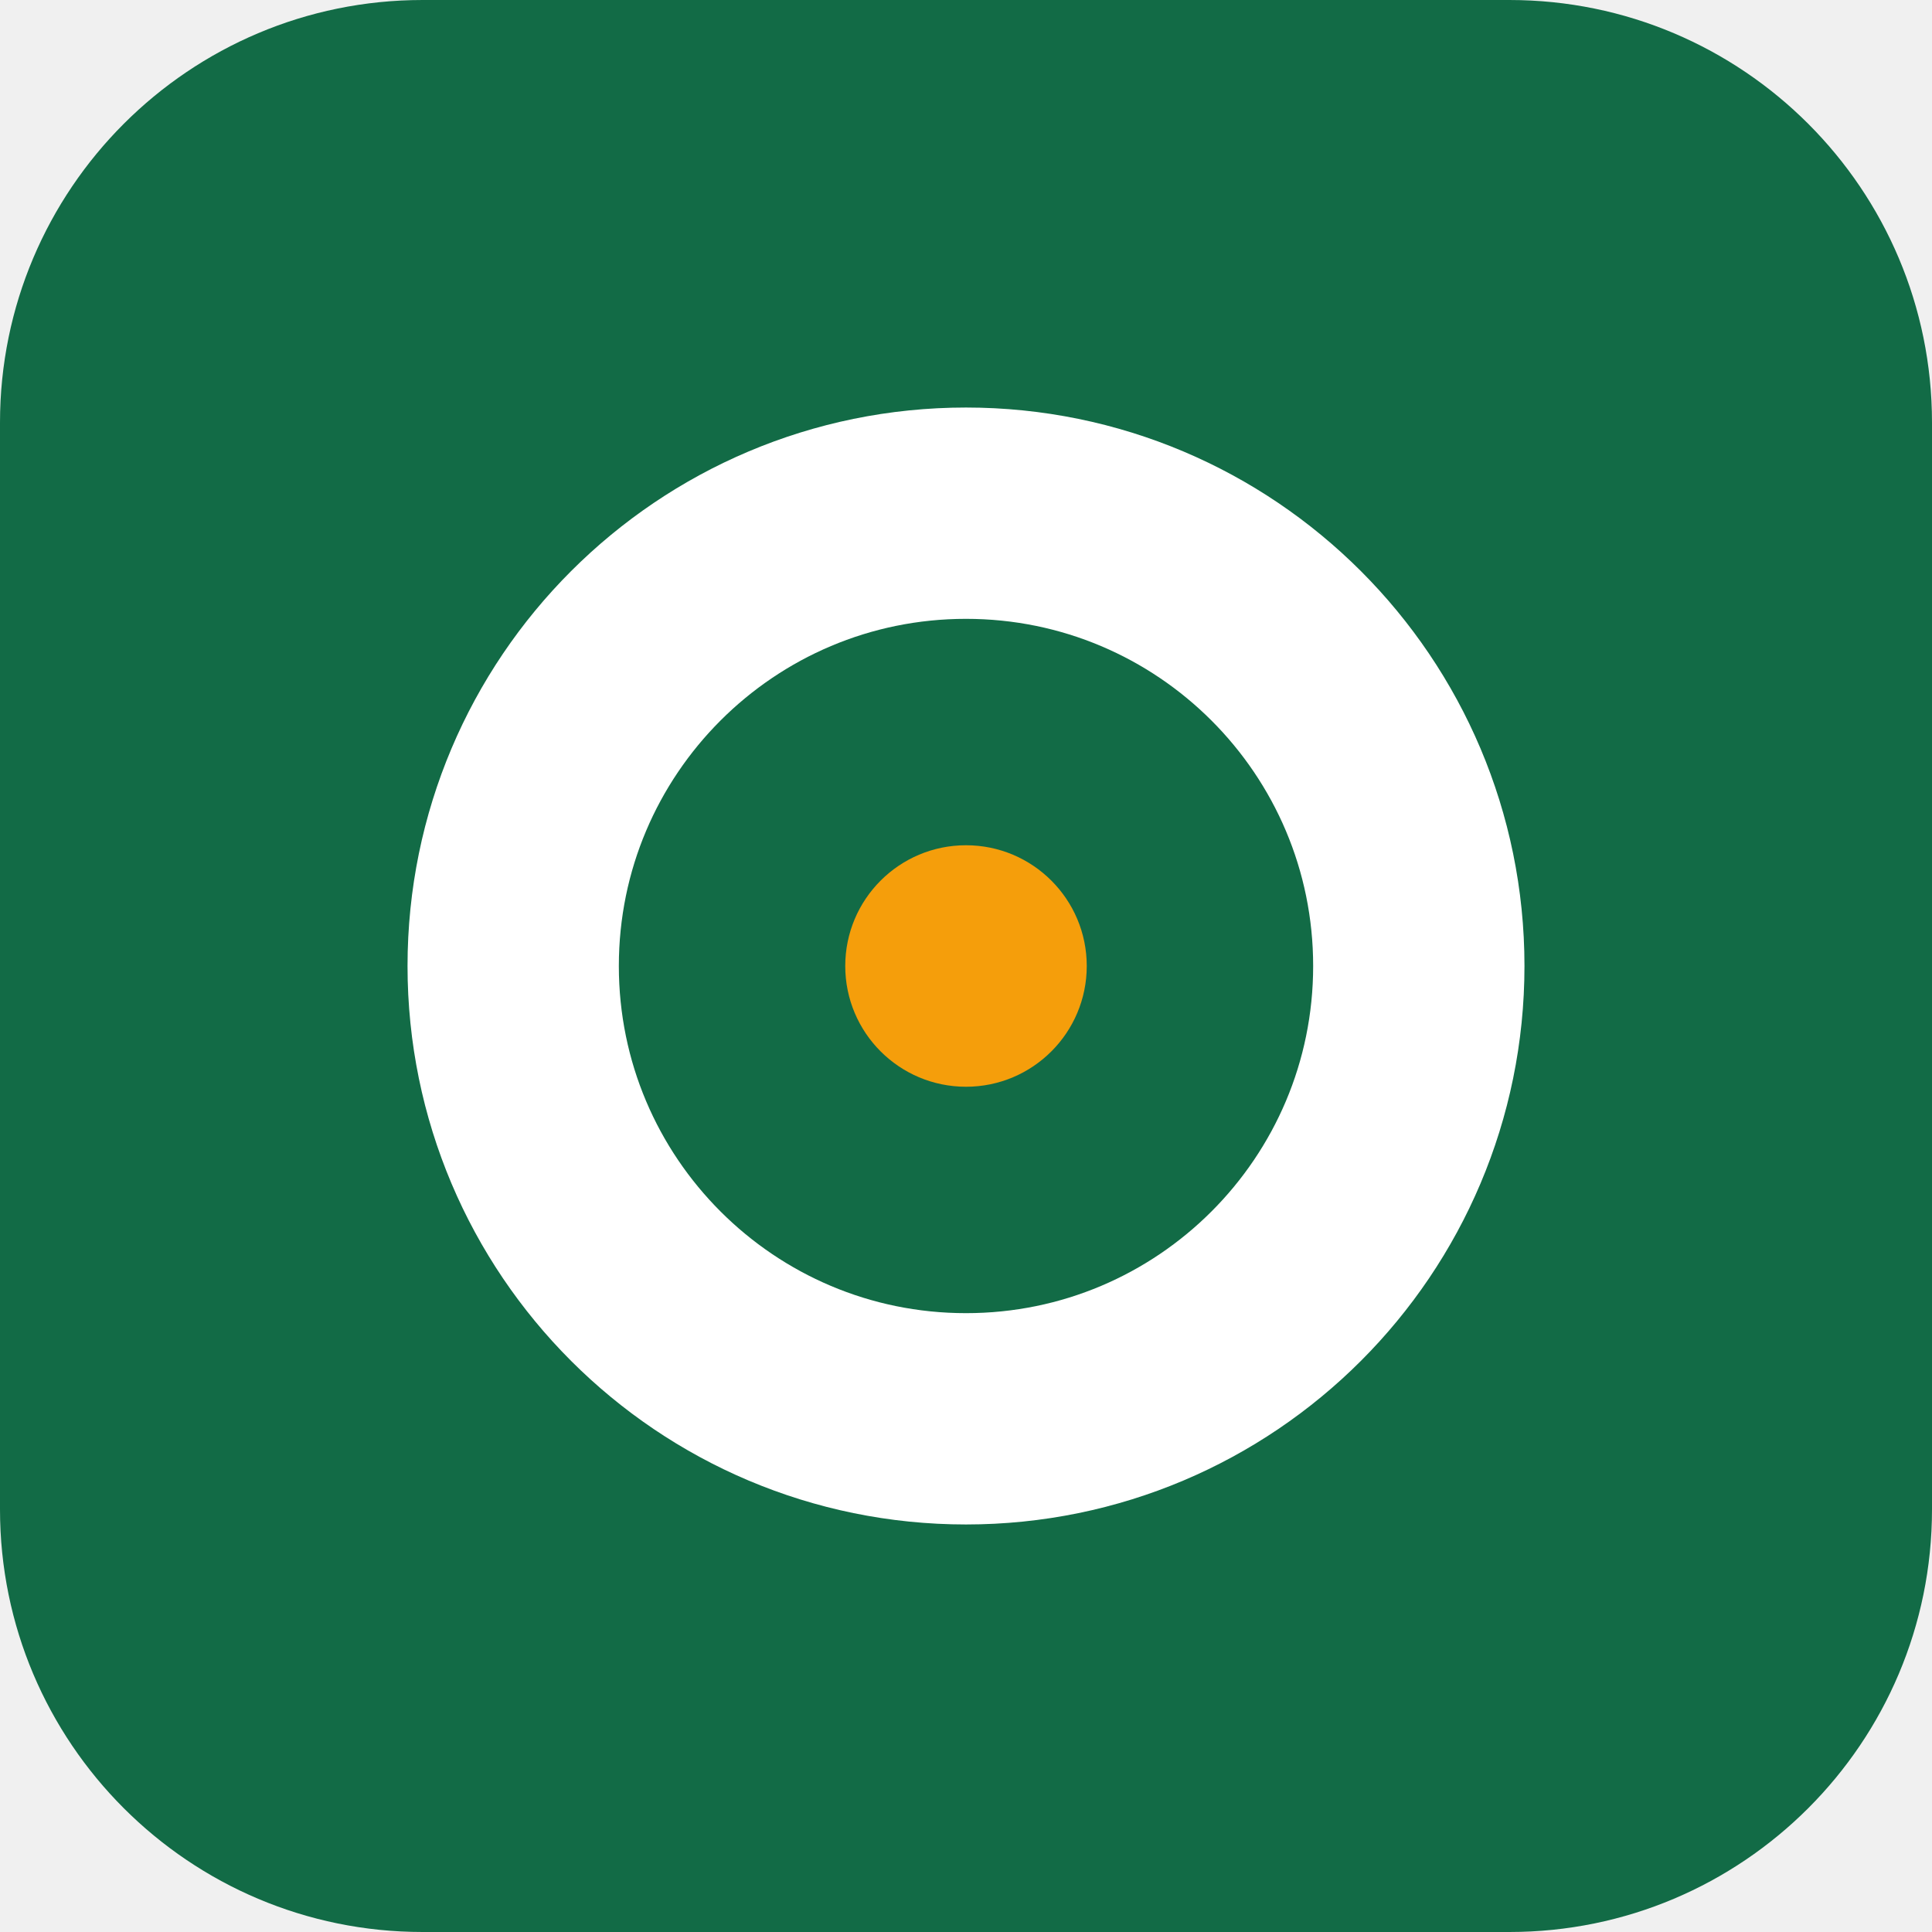
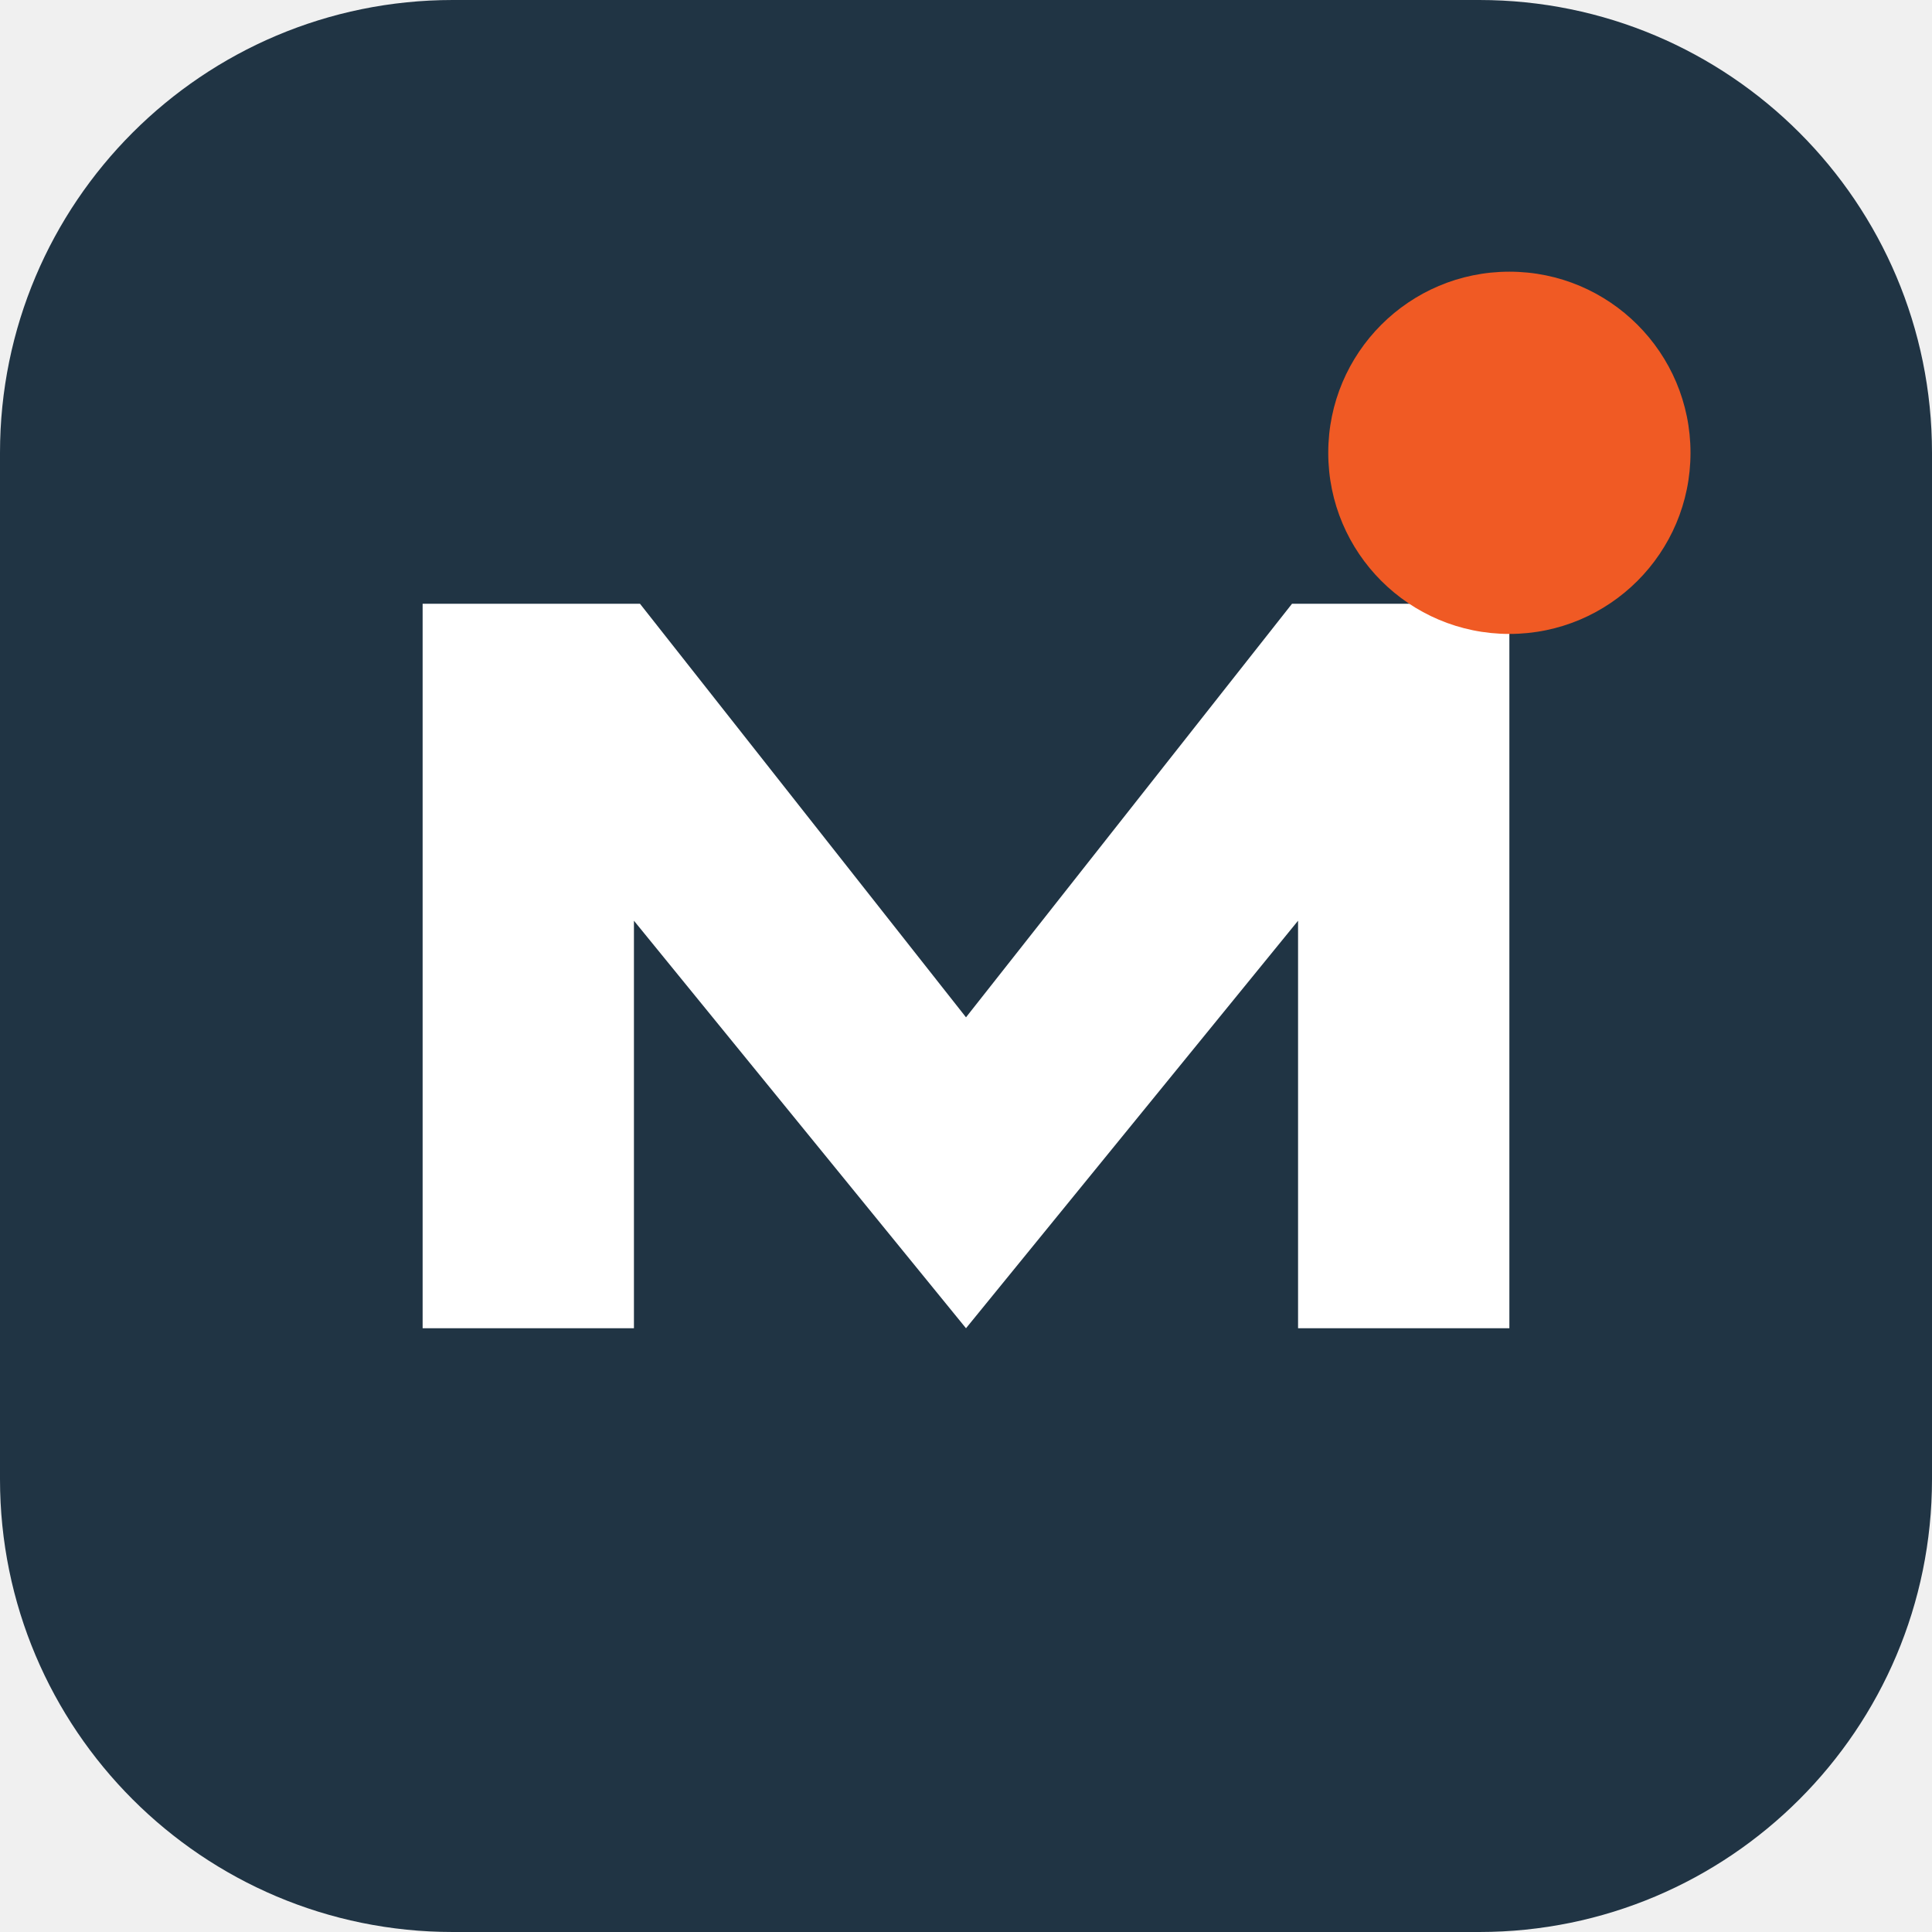
- <svg xmlns="http://www.w3.org/2000/svg" viewBox="0 0 64 64">
-   <rect width="64" height="64" rx="14" fill="#126b46" />
-   <circle cx="32" cy="32" r="15" fill="none" stroke="white" stroke-width="7" />
-   <circle cx="32" cy="32" r="4" fill="#f59e0b" />
+ <svg xmlns="http://www.w3.org/2000/svg" viewBox="0 0 64 64" role="img" aria-label="MEEPIAP">
+   <rect width="64" height="64" rx="15" fill="#203444" />
+   <path d="M14 44V20h7.2l10.8 13.7L42.8 20H50v24h-7V30.5L32 44 21 30.5V44z" fill="#fff" />
+   <circle cx="50" cy="15" r="6" fill="#f05a24" />
</svg>
